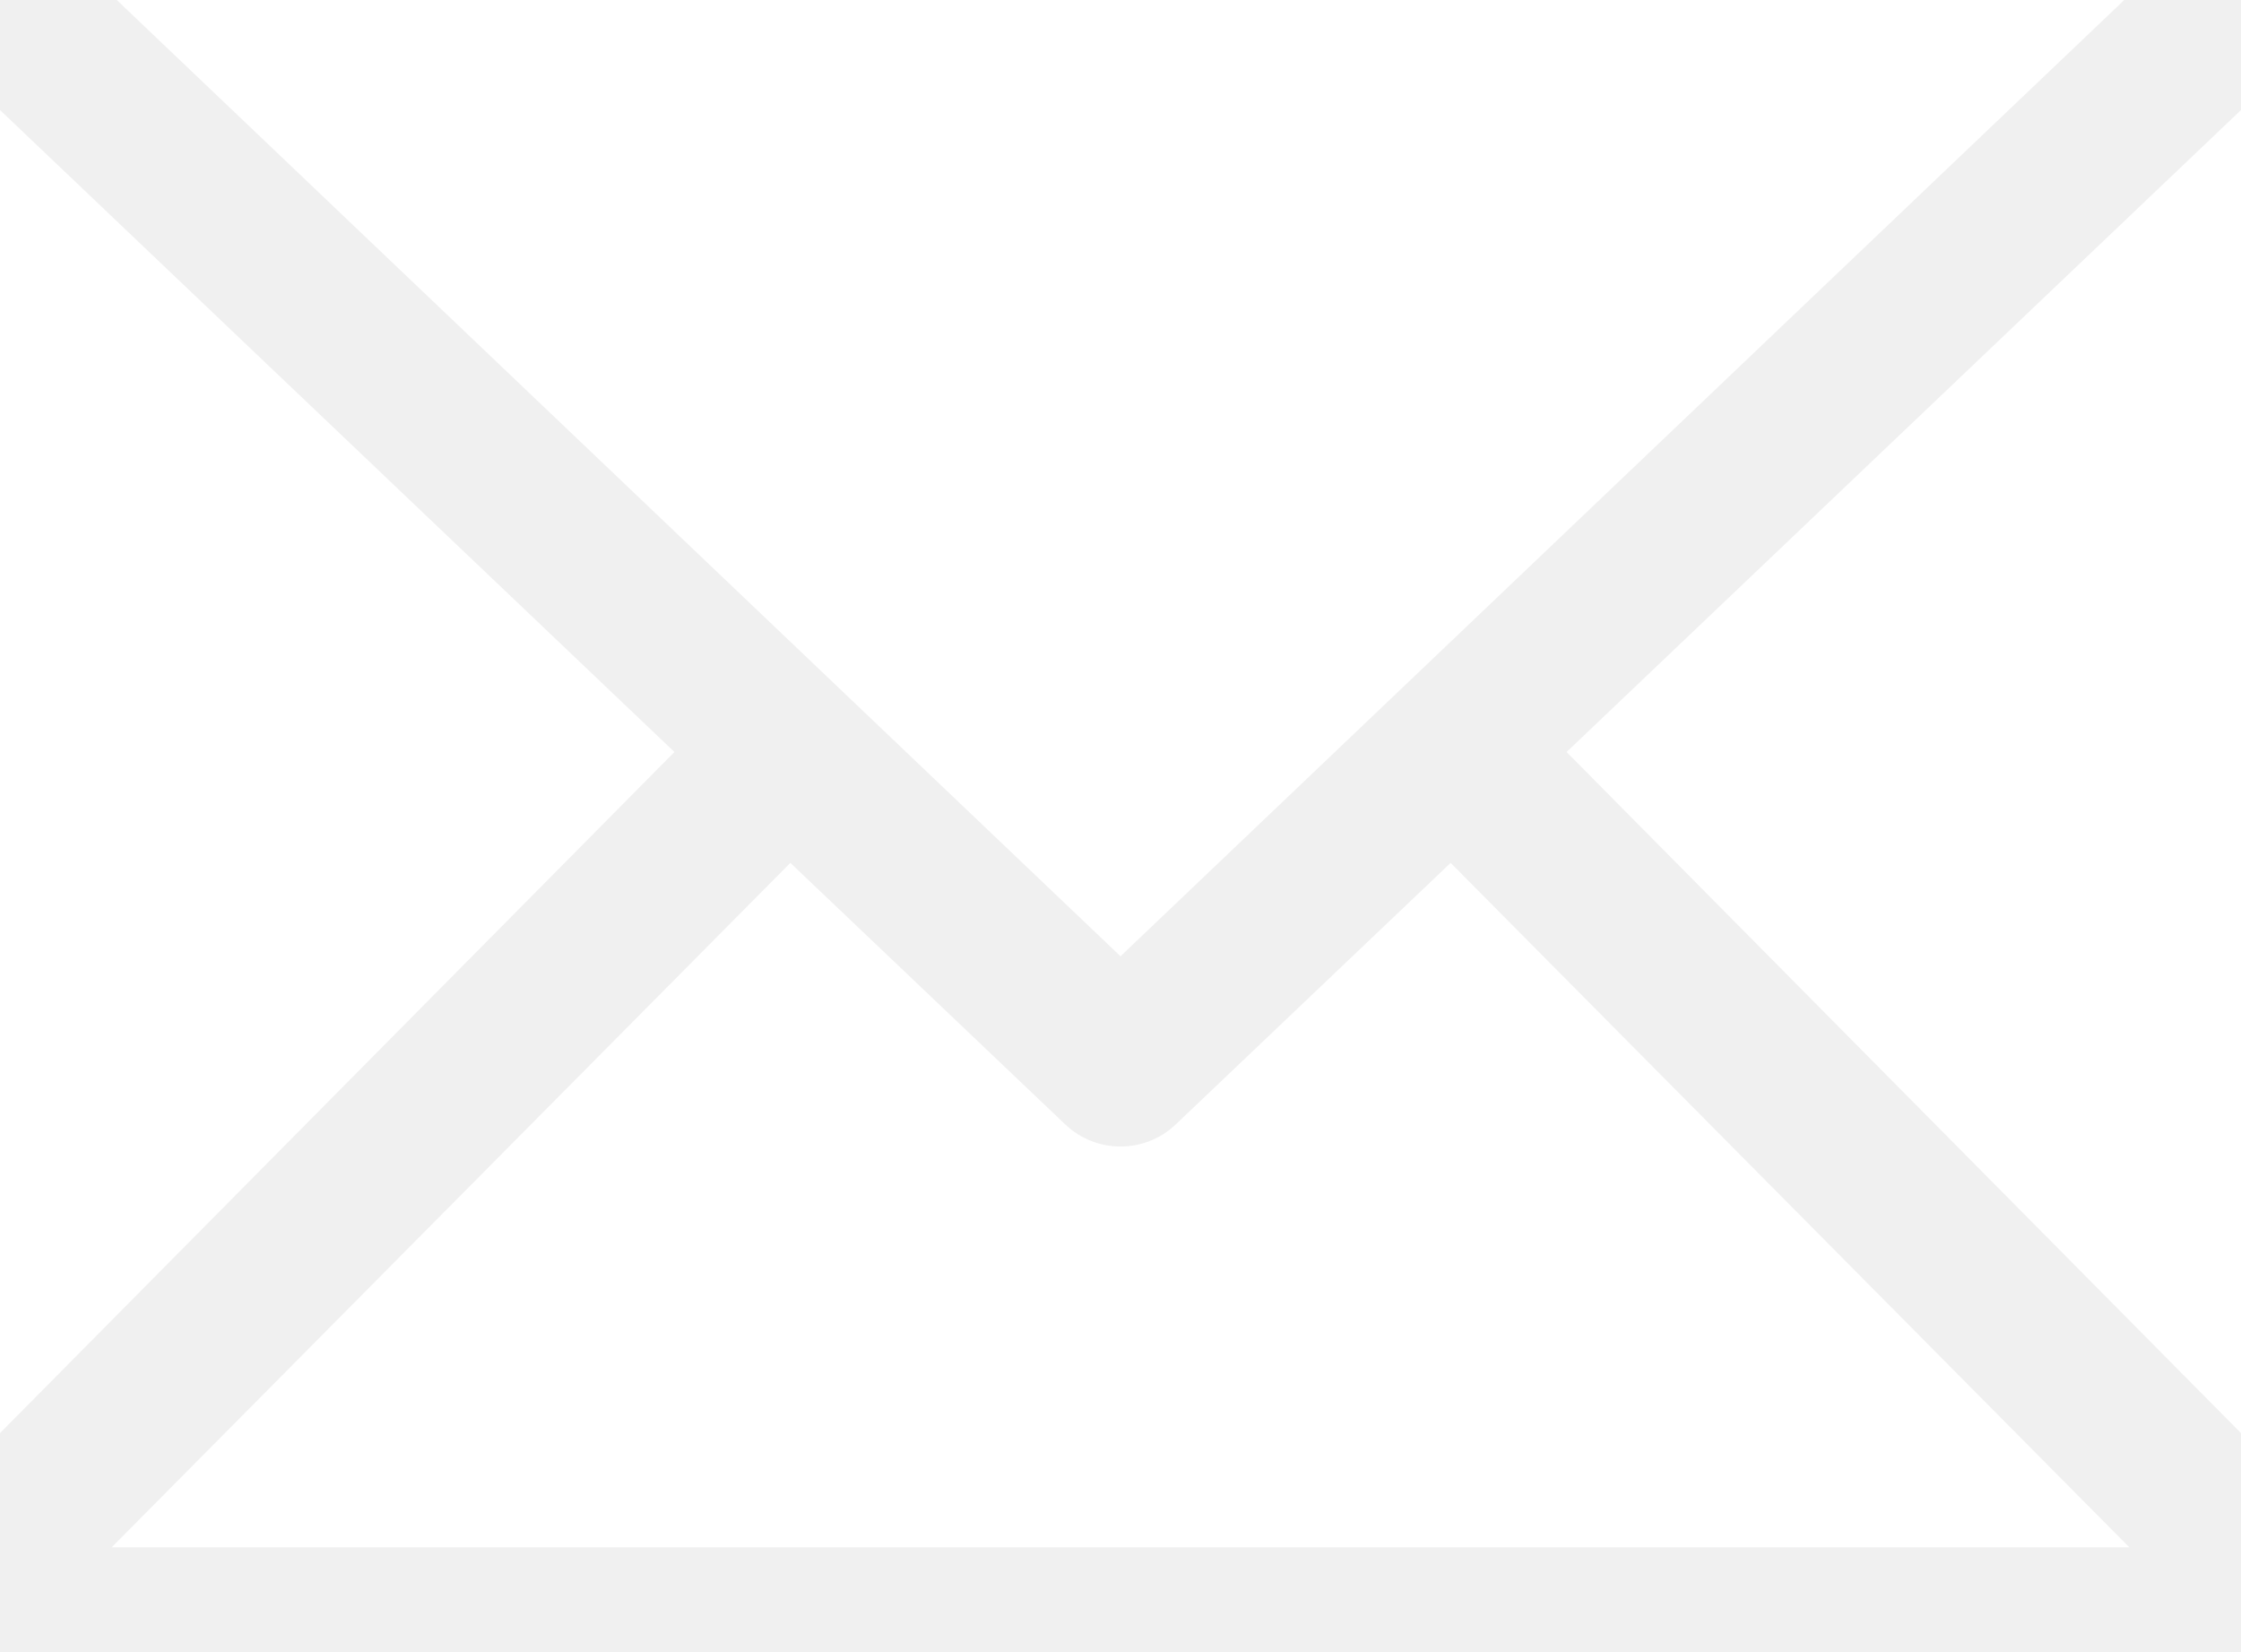
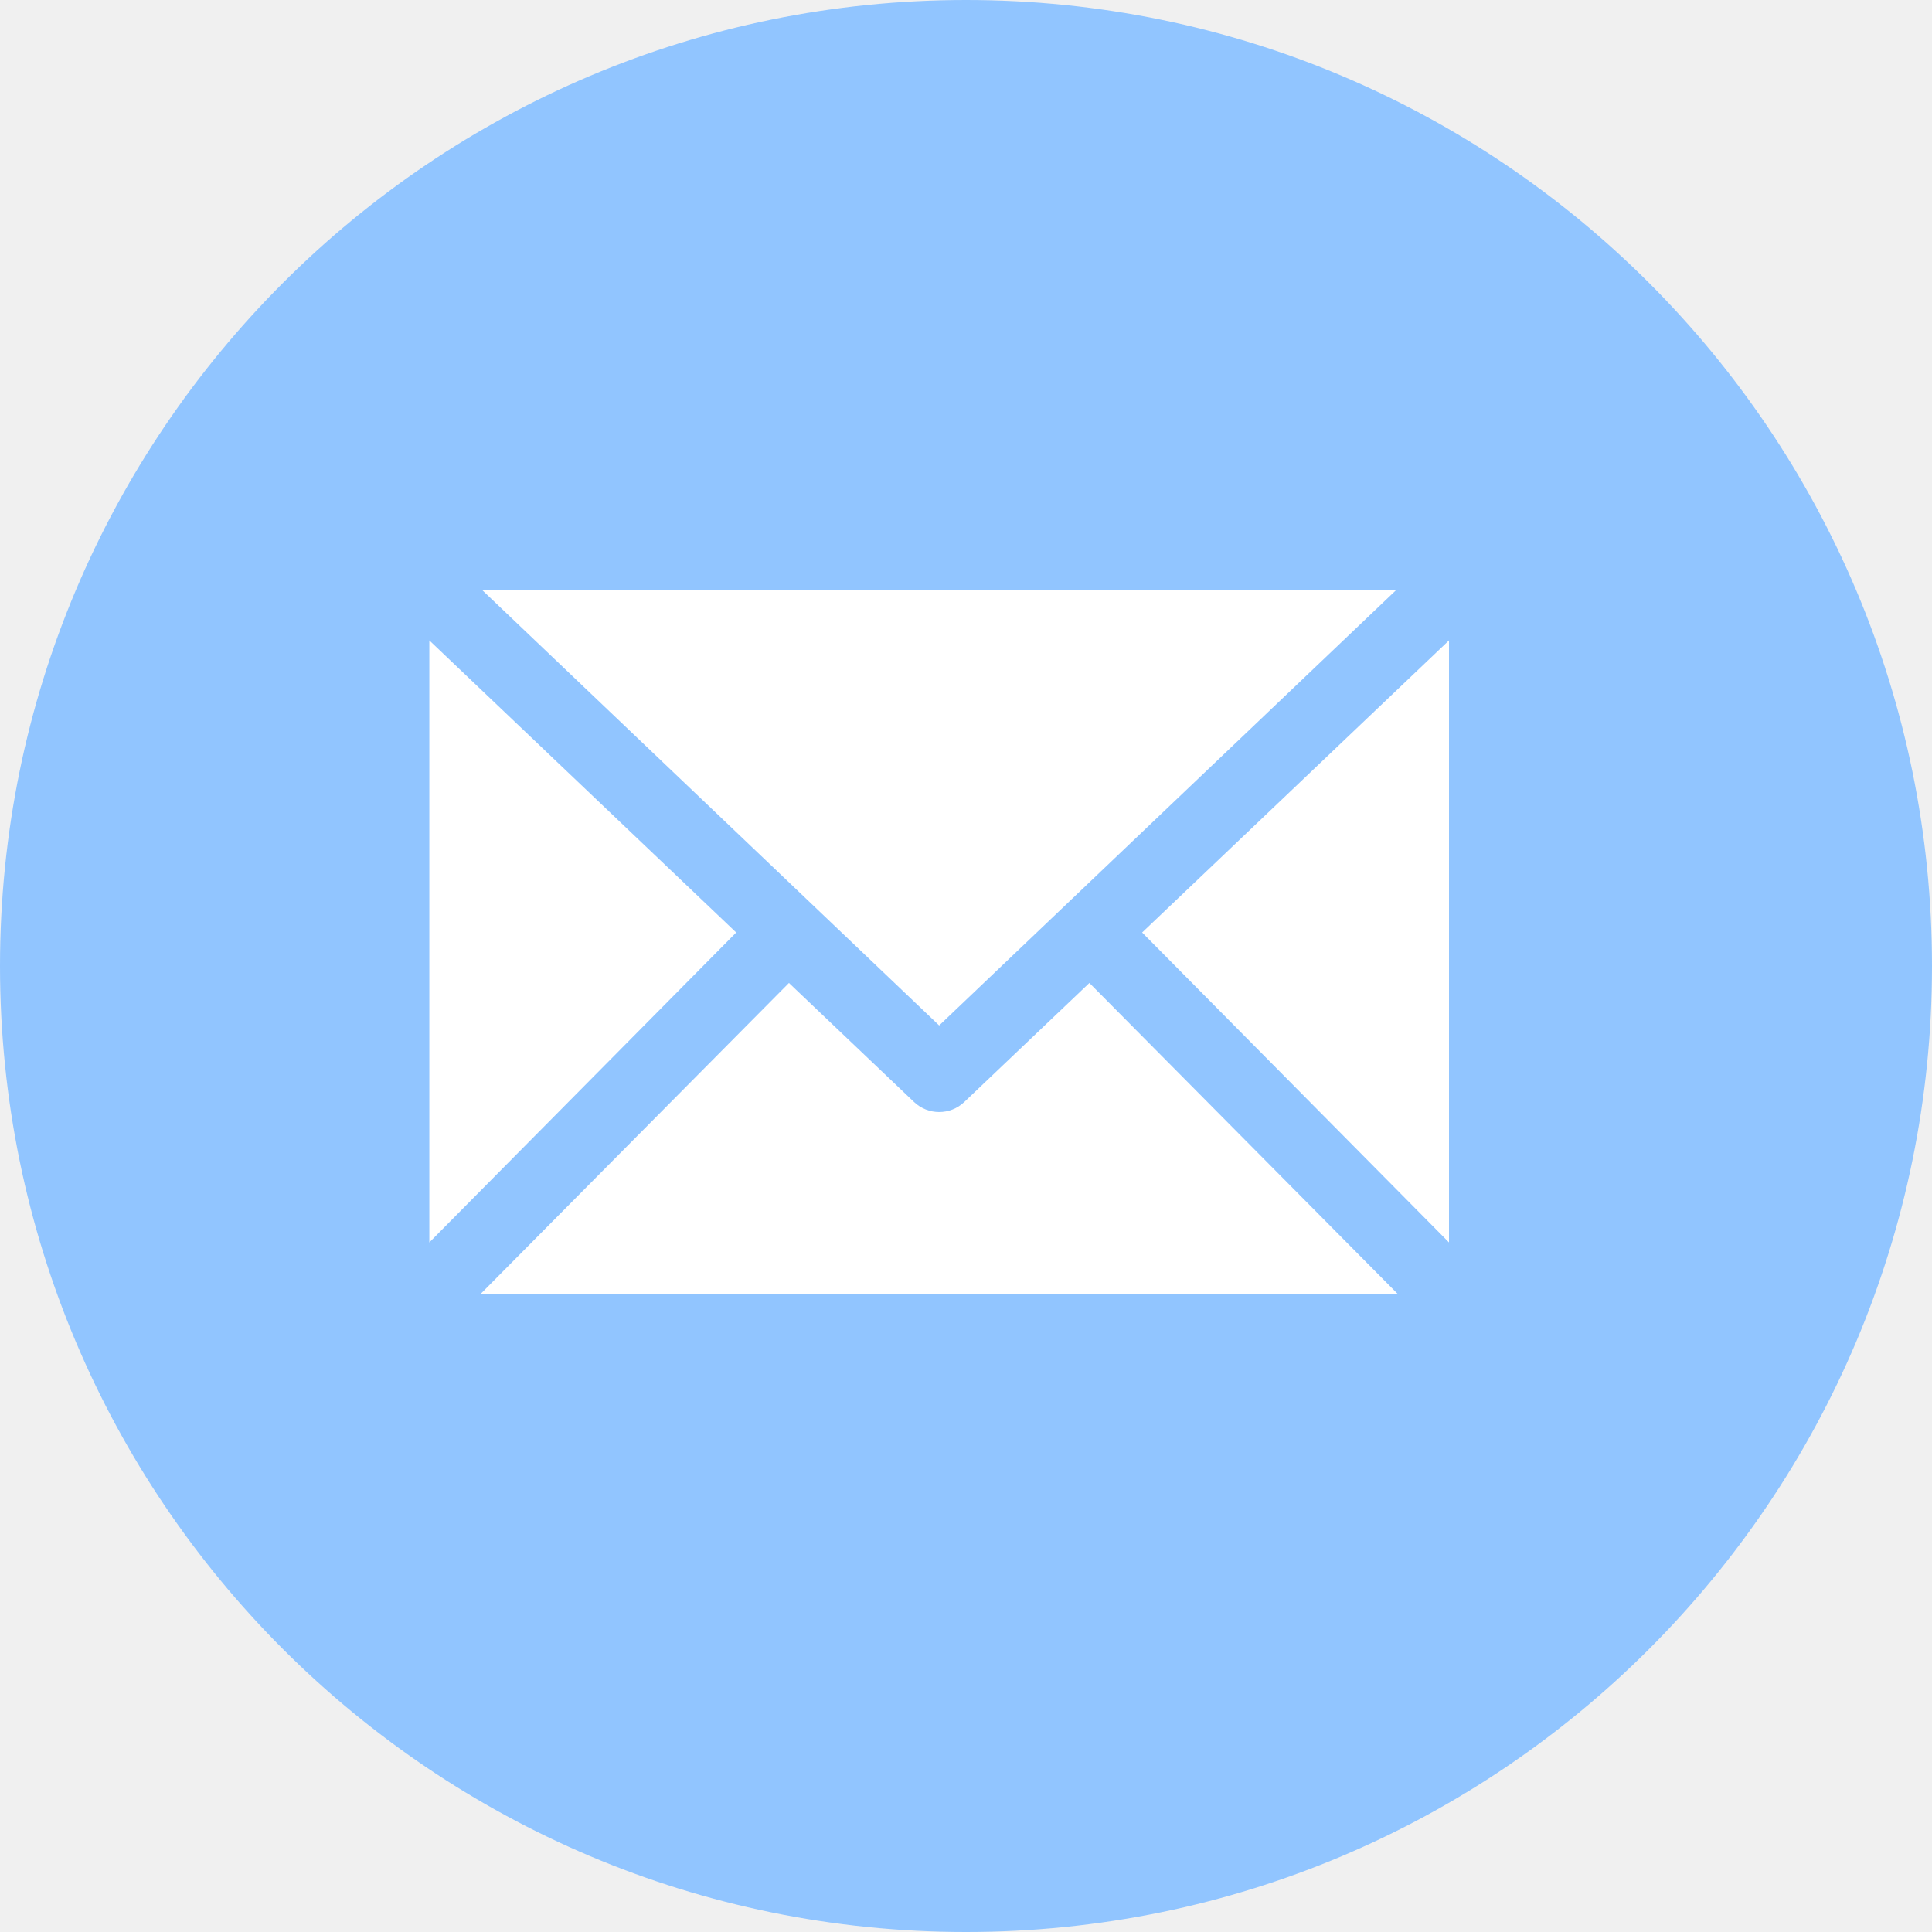
- <svg xmlns="http://www.w3.org/2000/svg" width="19px" height="14px" viewBox="0 0 19 14" version="1.1">
+ <svg xmlns="http://www.w3.org/2000/svg" width="36px" height="36px" viewBox="0 0 36 36" version="1.1">
  <defs />
  <g id="Page-1" stroke="none" stroke-width="1" fill="none" fill-rule="evenodd">
-     <g id="userProfile_desktop-Copy" transform="translate(-642, -382)" fill="#FFFFFF" fill-rule="nonzero">
+     <g id="userProfile_desktop-Copy-2" transform="translate(-634, -371)">
      <g id="Group-7" transform="translate(538, 371)">
        <g id="Group-14">
-           <path d="M104.99,11 L113.5,19.108 L122.01,11 L104.99,11 Z M104,11.933 L104,23.151 L109.718,17.376 L104,11.933 Z M123,11.933 L117.282,17.376 L123,23.151 L123,11.933 Z M110.701,18.316 L104.947,24.119 L122.053,24.119 L116.299,18.316 L113.967,20.535 C113.705,20.783 113.295,20.783 113.033,20.535 L110.701,18.316 Z" id="mail" />
+           <g id="Group-20" transform="translate(96, 0)">
+             <g id="Group-21">
+               <circle id="Oval-9-Copy-2" fill="#91C5FF" cx="18" cy="18" r="18" />
+               <path d="M8.99,11 L17.5,19.108 L26.01,11 L8.99,11 Z M8,11.933 L8,23.151 L13.718,17.376 L8,11.933 Z M27,11.933 L21.282,17.376 L27,23.151 L27,11.933 Z M14.701,18.316 L8.947,24.119 L26.053,24.119 L20.299,18.316 L17.967,20.535 C17.705,20.783 17.295,20.783 17.033,20.535 L14.701,18.316 Z" id="mail" fill="#FFFFFF" fill-rule="nonzero" />
+             </g>
+           </g>
        </g>
      </g>
    </g>
  </g>
</svg>
